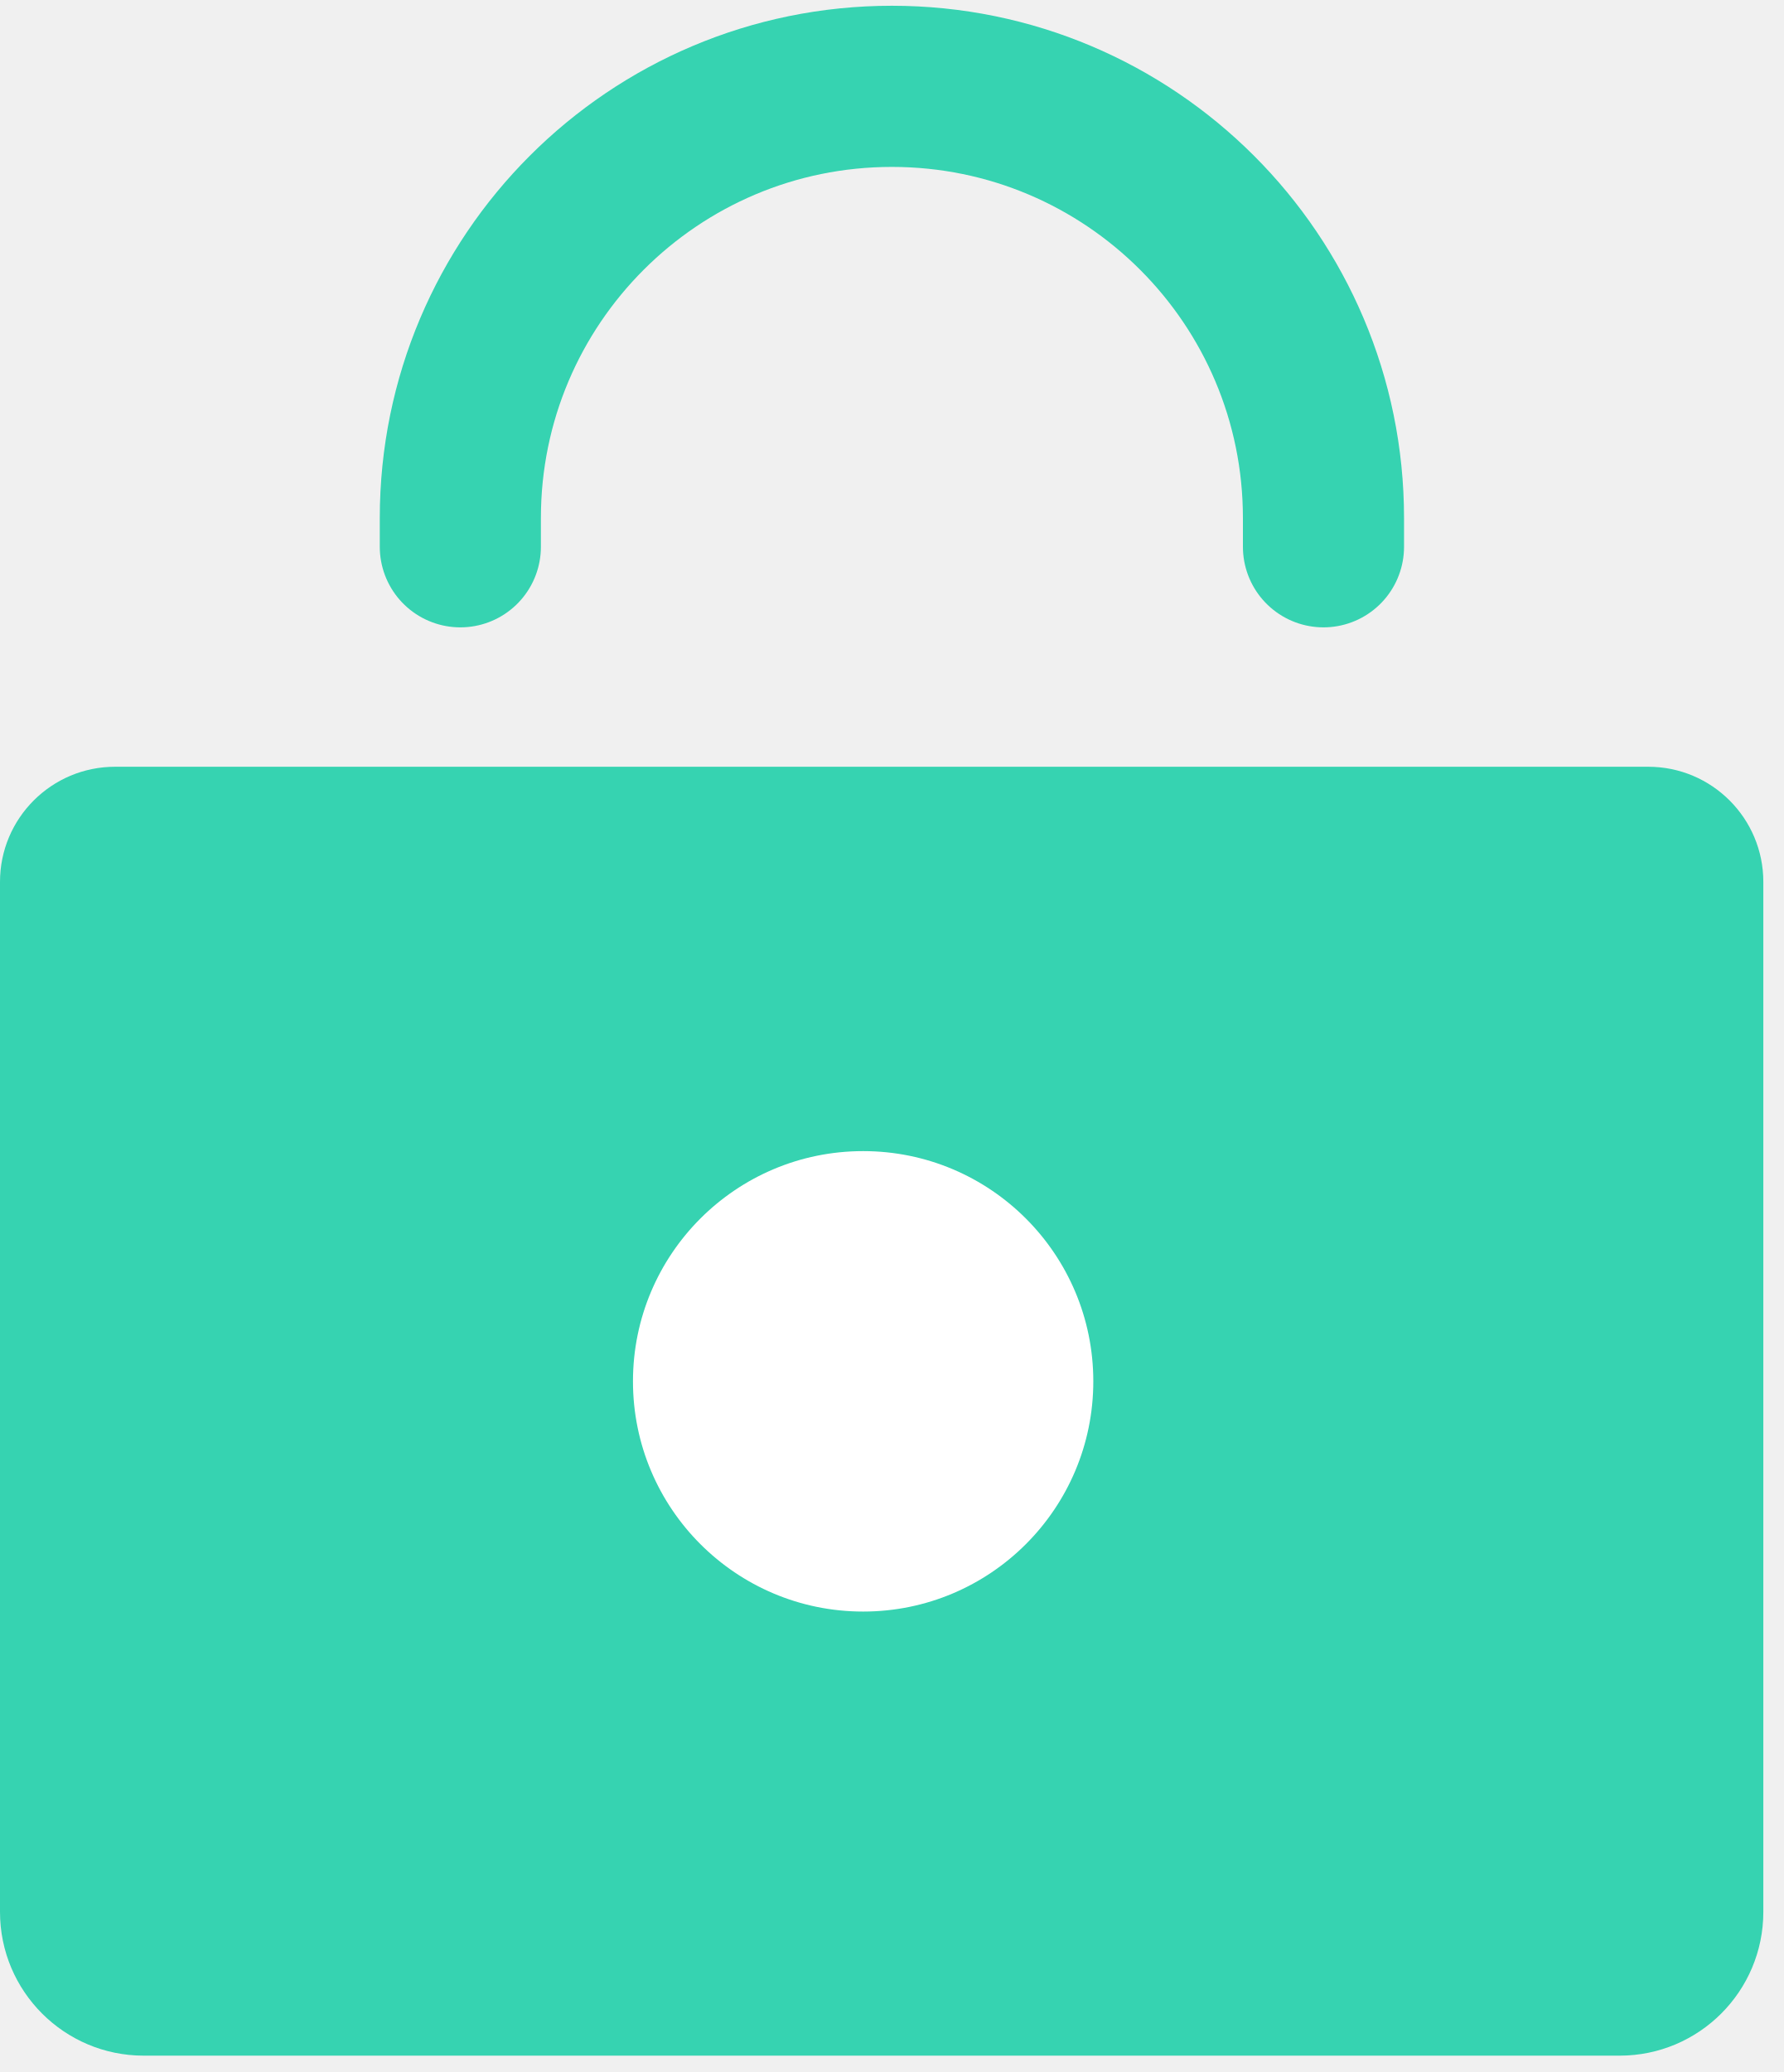
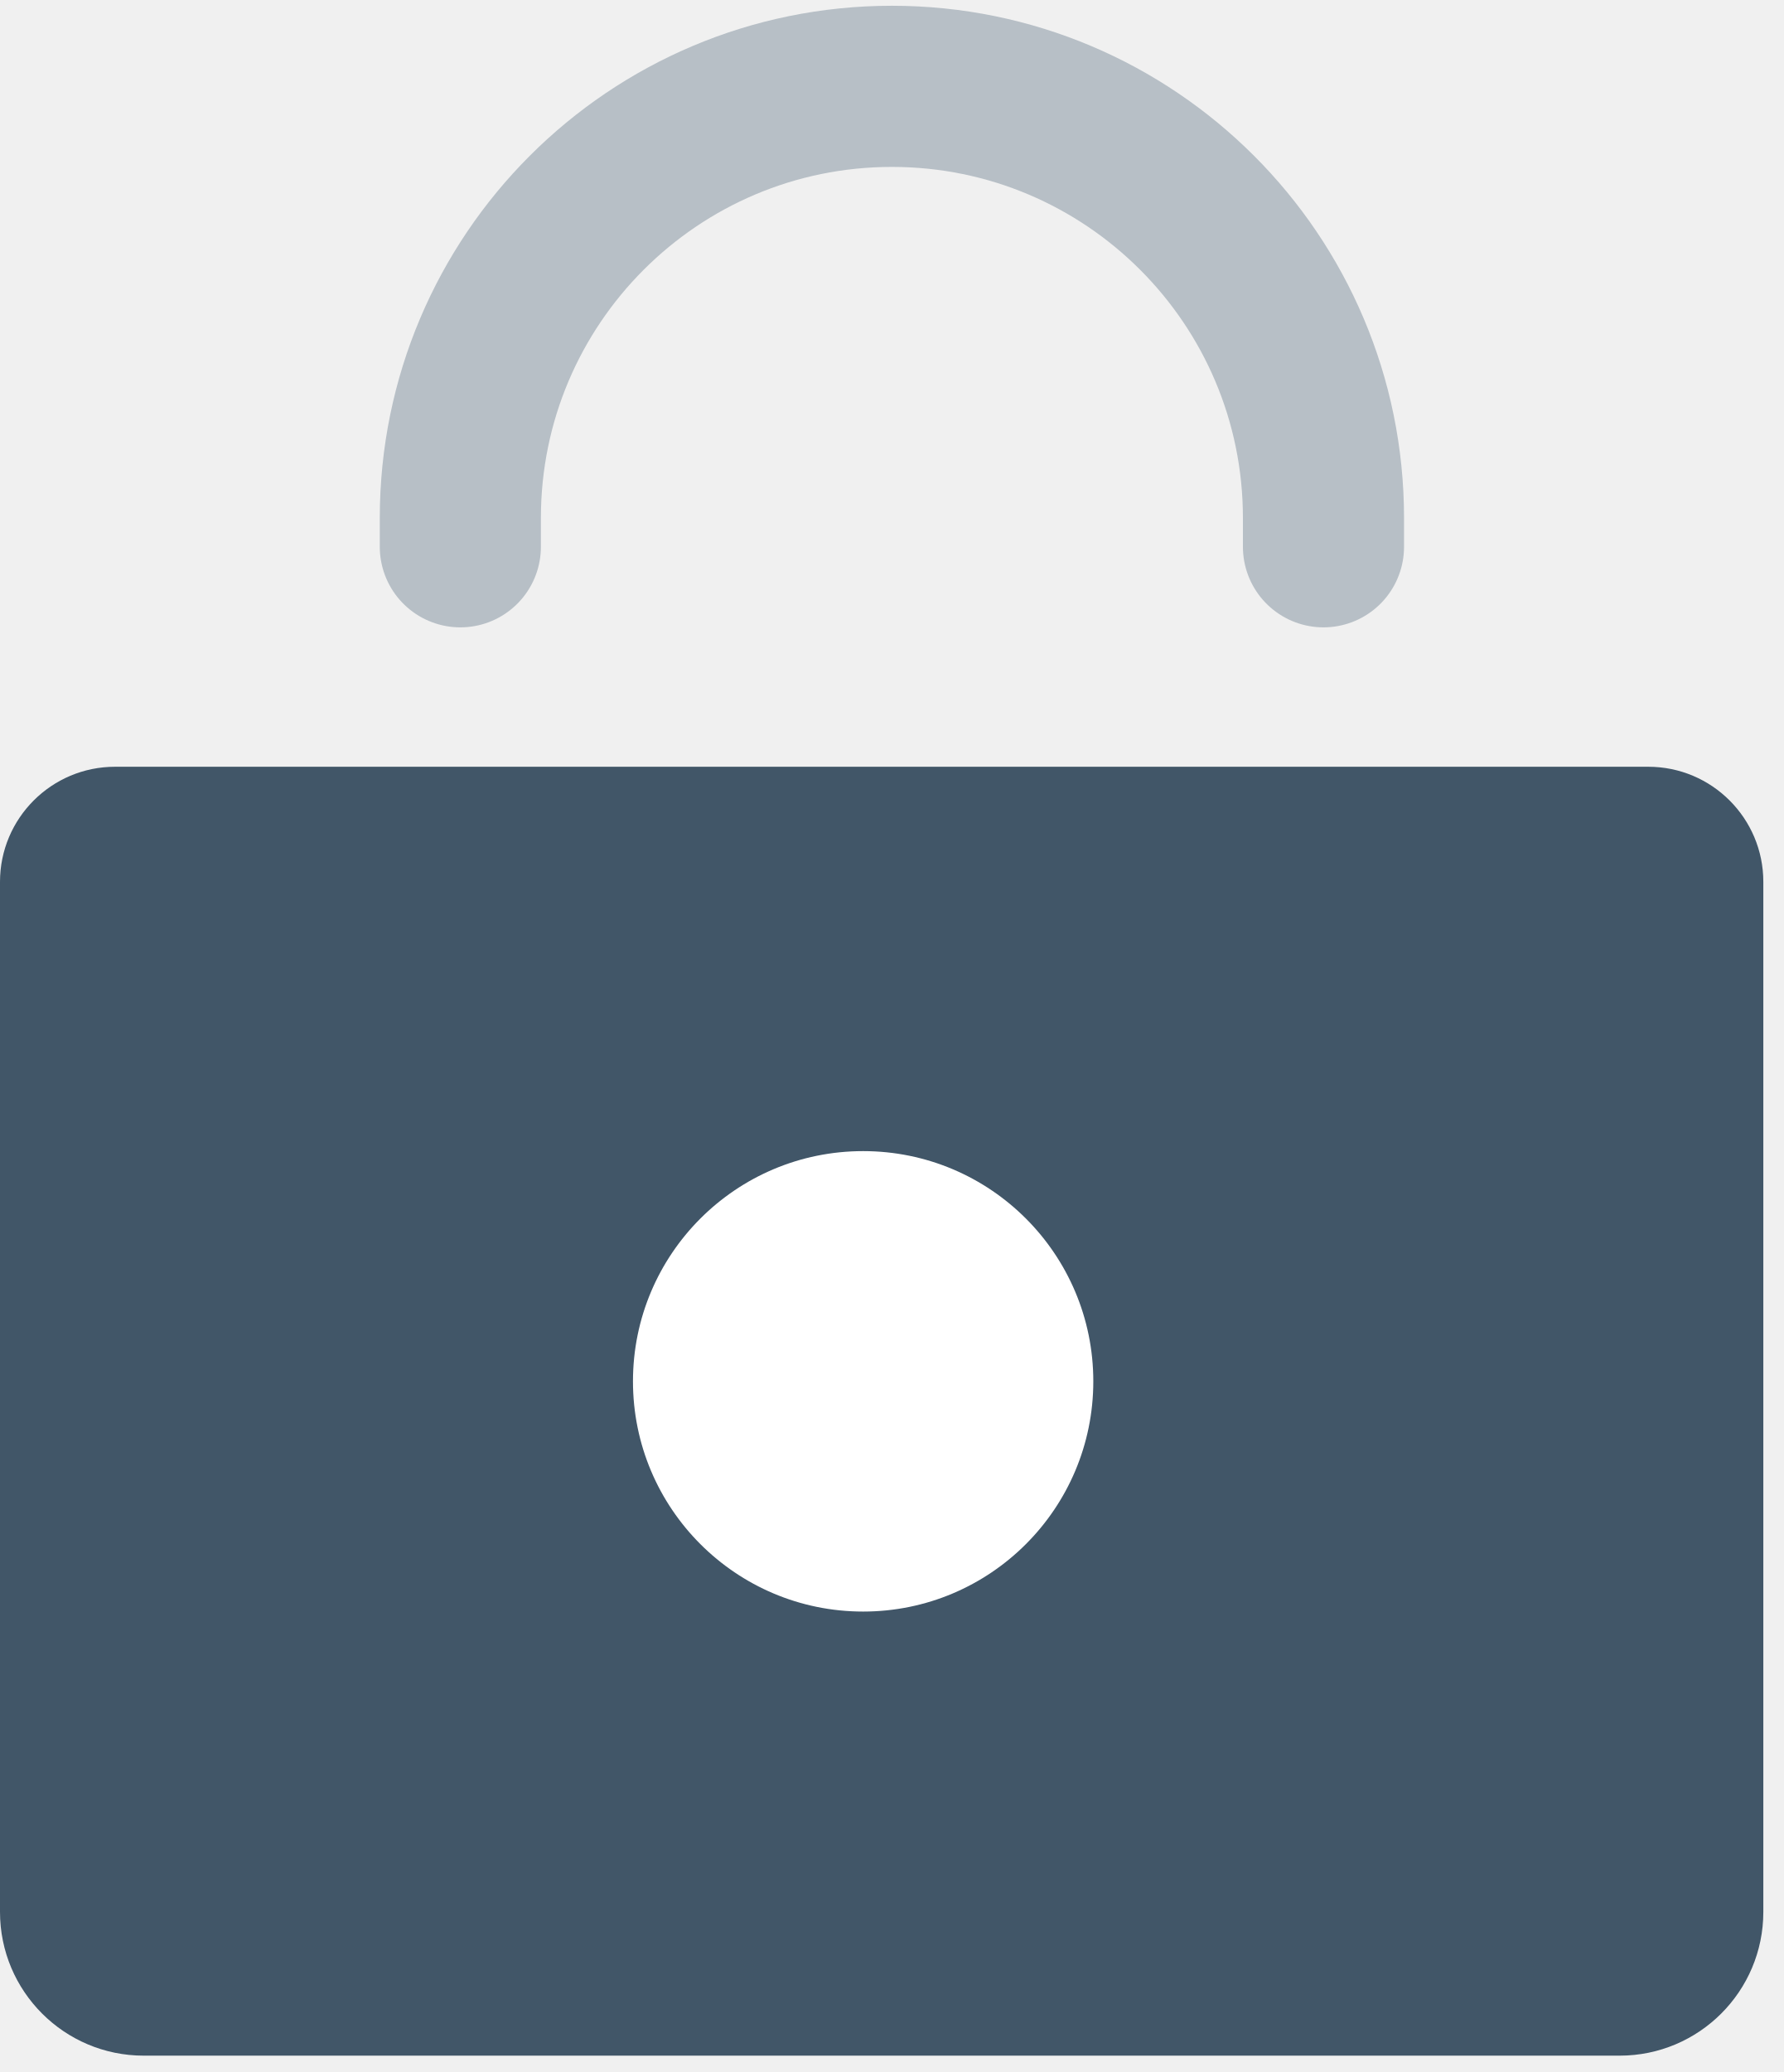
<svg xmlns="http://www.w3.org/2000/svg" viewBox="0 0 31 36">
  <g fill="none" fill-rule="evenodd" transform="translate(0 1)">
-     <path fill="#36D3B1" fill-rule="nonzero" d="M-1.54614099e-11,14.322 L-1.54614099e-11,32.218 C-1.5461241e-11,33.598 1.118,34.716 2.498,34.716 L28.146,34.716 C29.526,34.716 30.644,33.598 30.644,32.218 L30.644,14.322 C30.644,13.218 29.749,12.322 28.644,12.322 L2,12.322 C0.895,12.322 -1.54615452e-11,13.218 -1.54614099e-11,14.322 Z" />
-     <path stroke="#36D3B1" stroke-linecap="round" stroke-width="2.8" d="M8,8.5 L8,8 C8,3.858 11.358,0.5 15.5,0.5 C19.642,0.5 23,3.858 23,8 L23,8.5" />
+     <path fill="#415668" fill-rule="nonzero" d="M-1.54614099e-11,14.322 L-1.54614099e-11,32.218 C-1.5461241e-11,33.598 1.118,34.716 2.498,34.716 L28.146,34.716 C29.526,34.716 30.644,33.598 30.644,32.218 L30.644,14.322 C30.644,13.218 29.749,12.322 28.644,12.322 L2,12.322 C0.895,12.322 -1.54615452e-11,13.218 -1.54614099e-11,14.322 Z" />
+     <path stroke="#B7BFC6" stroke-linecap="round" stroke-width="2.8" d="M8,8.5 L8,8 C8,3.858 11.358,0.5 15.5,0.5 C19.642,0.5 23,3.858 23,8 L23,8.5" />
    <circle cx="15" cy="23" r="4" fill="#FFF" />
  </g>
</svg>
